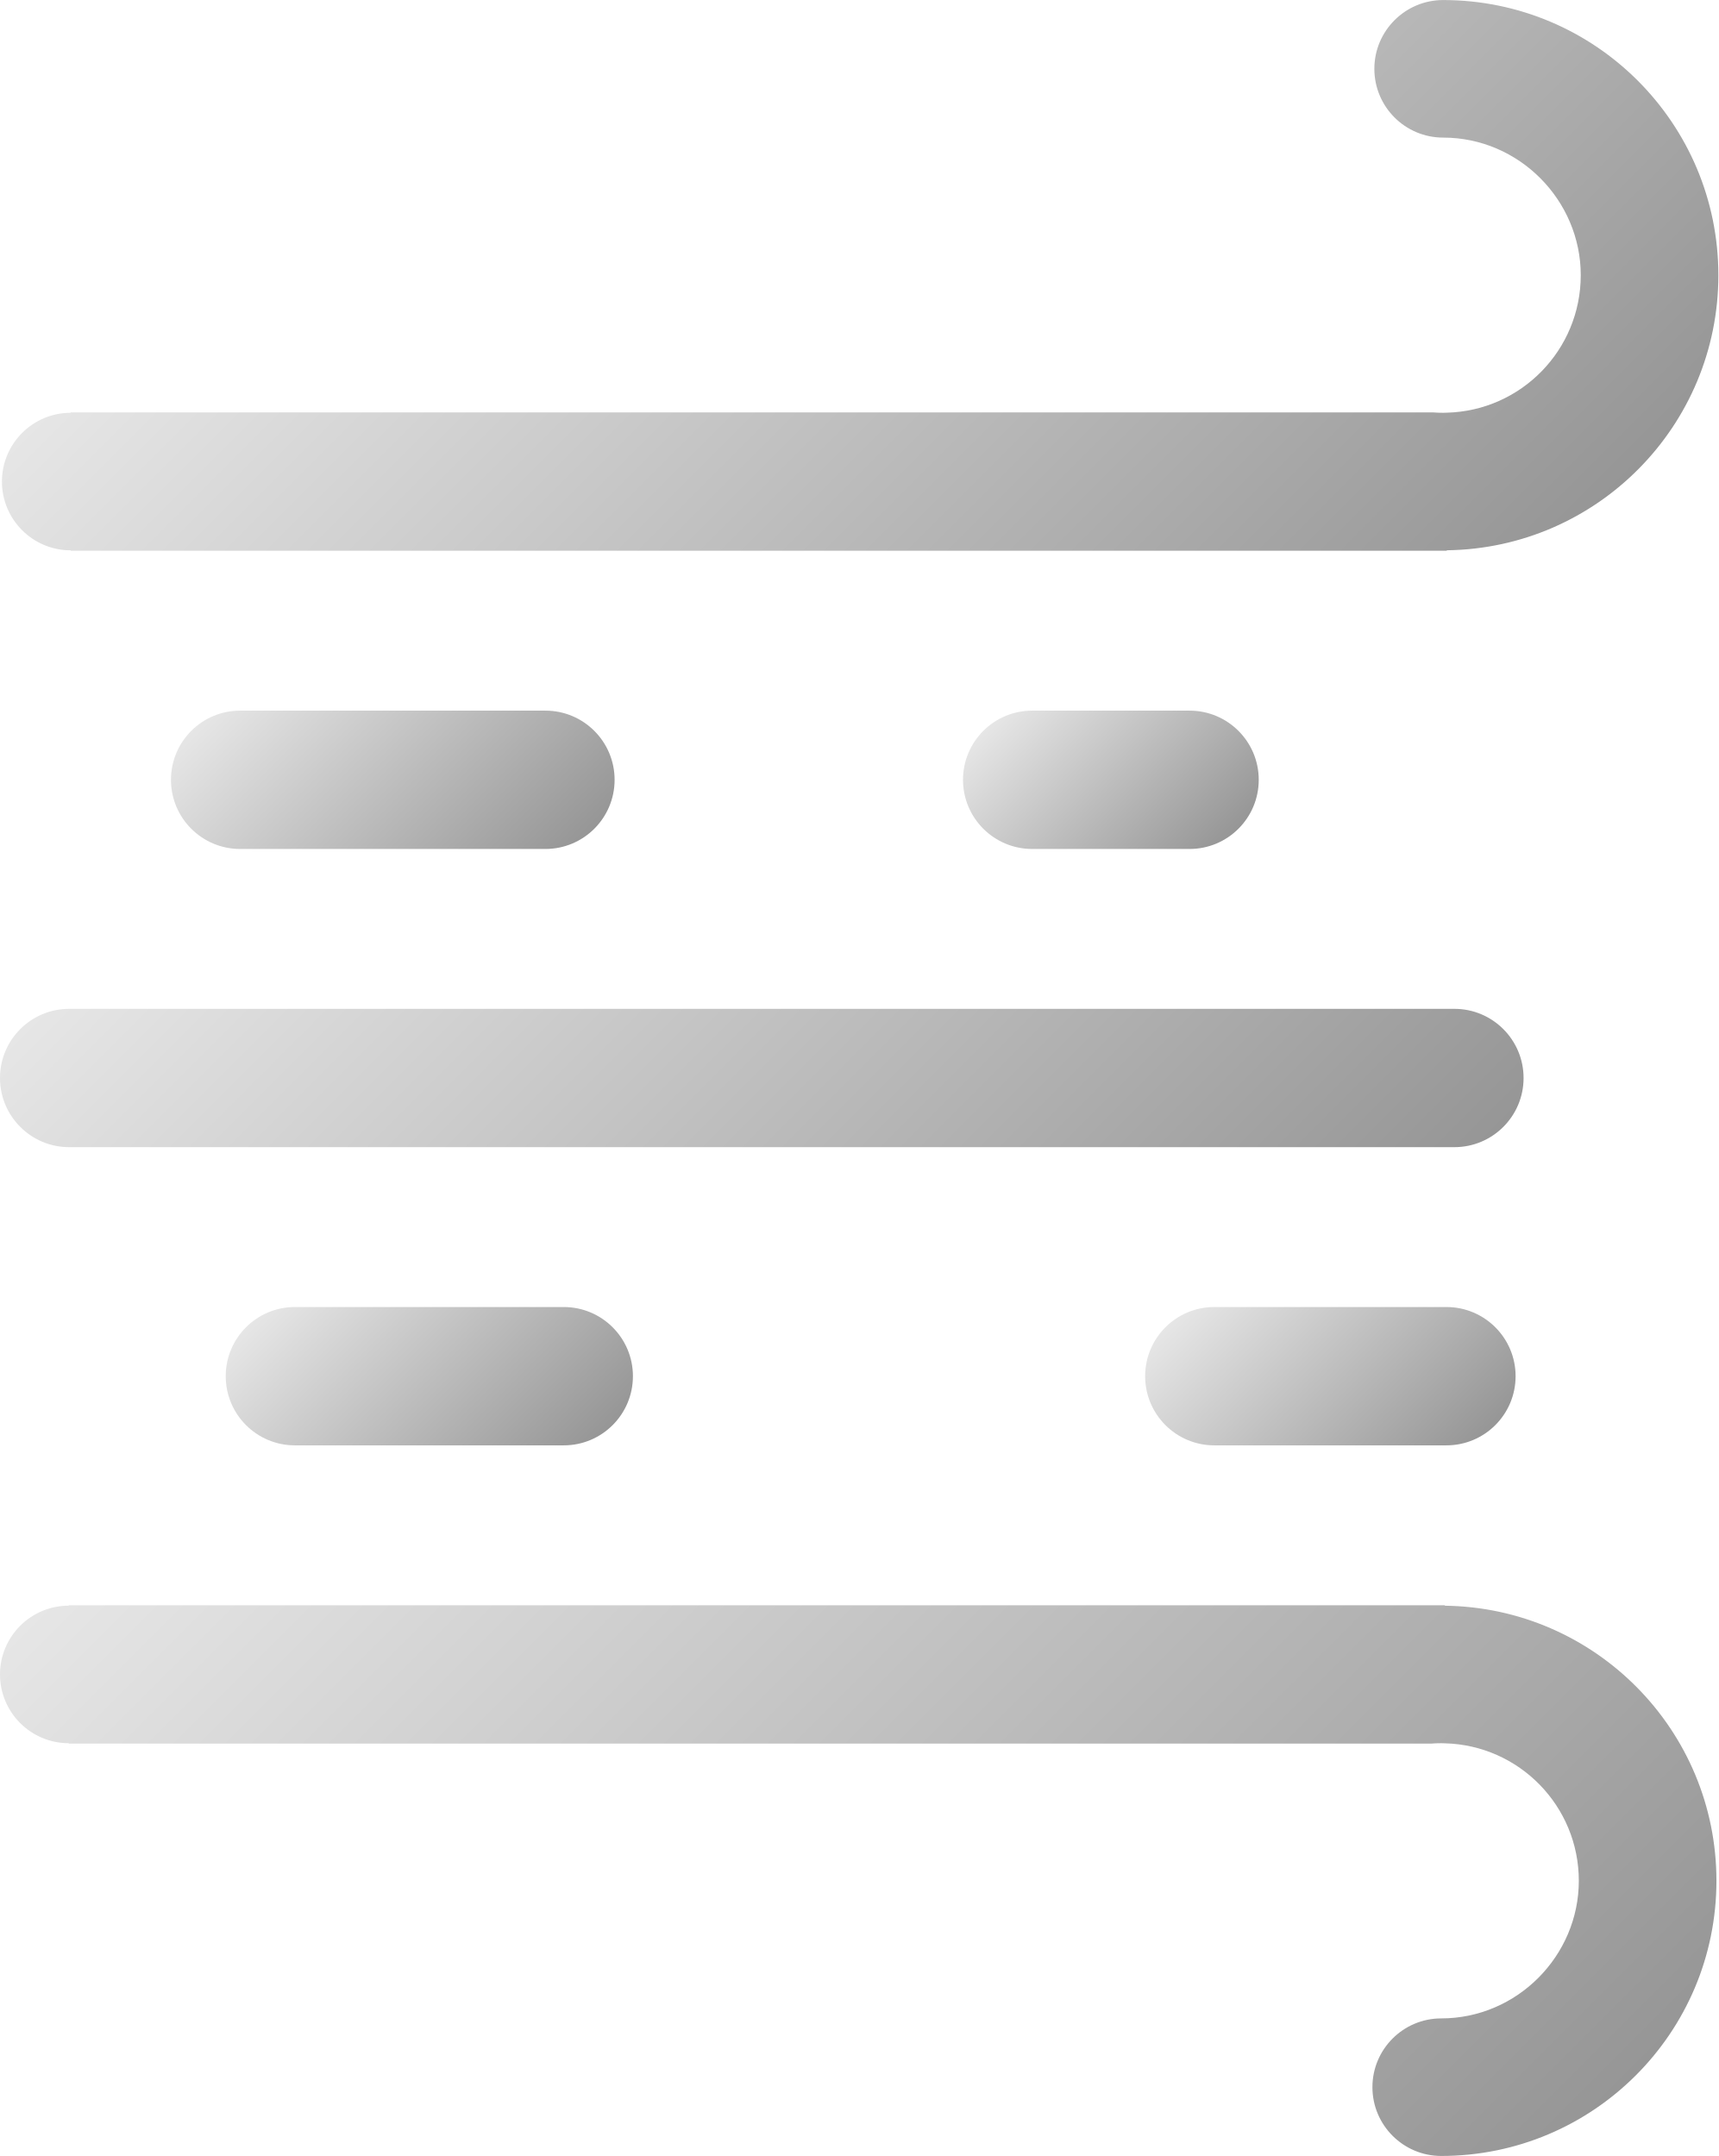
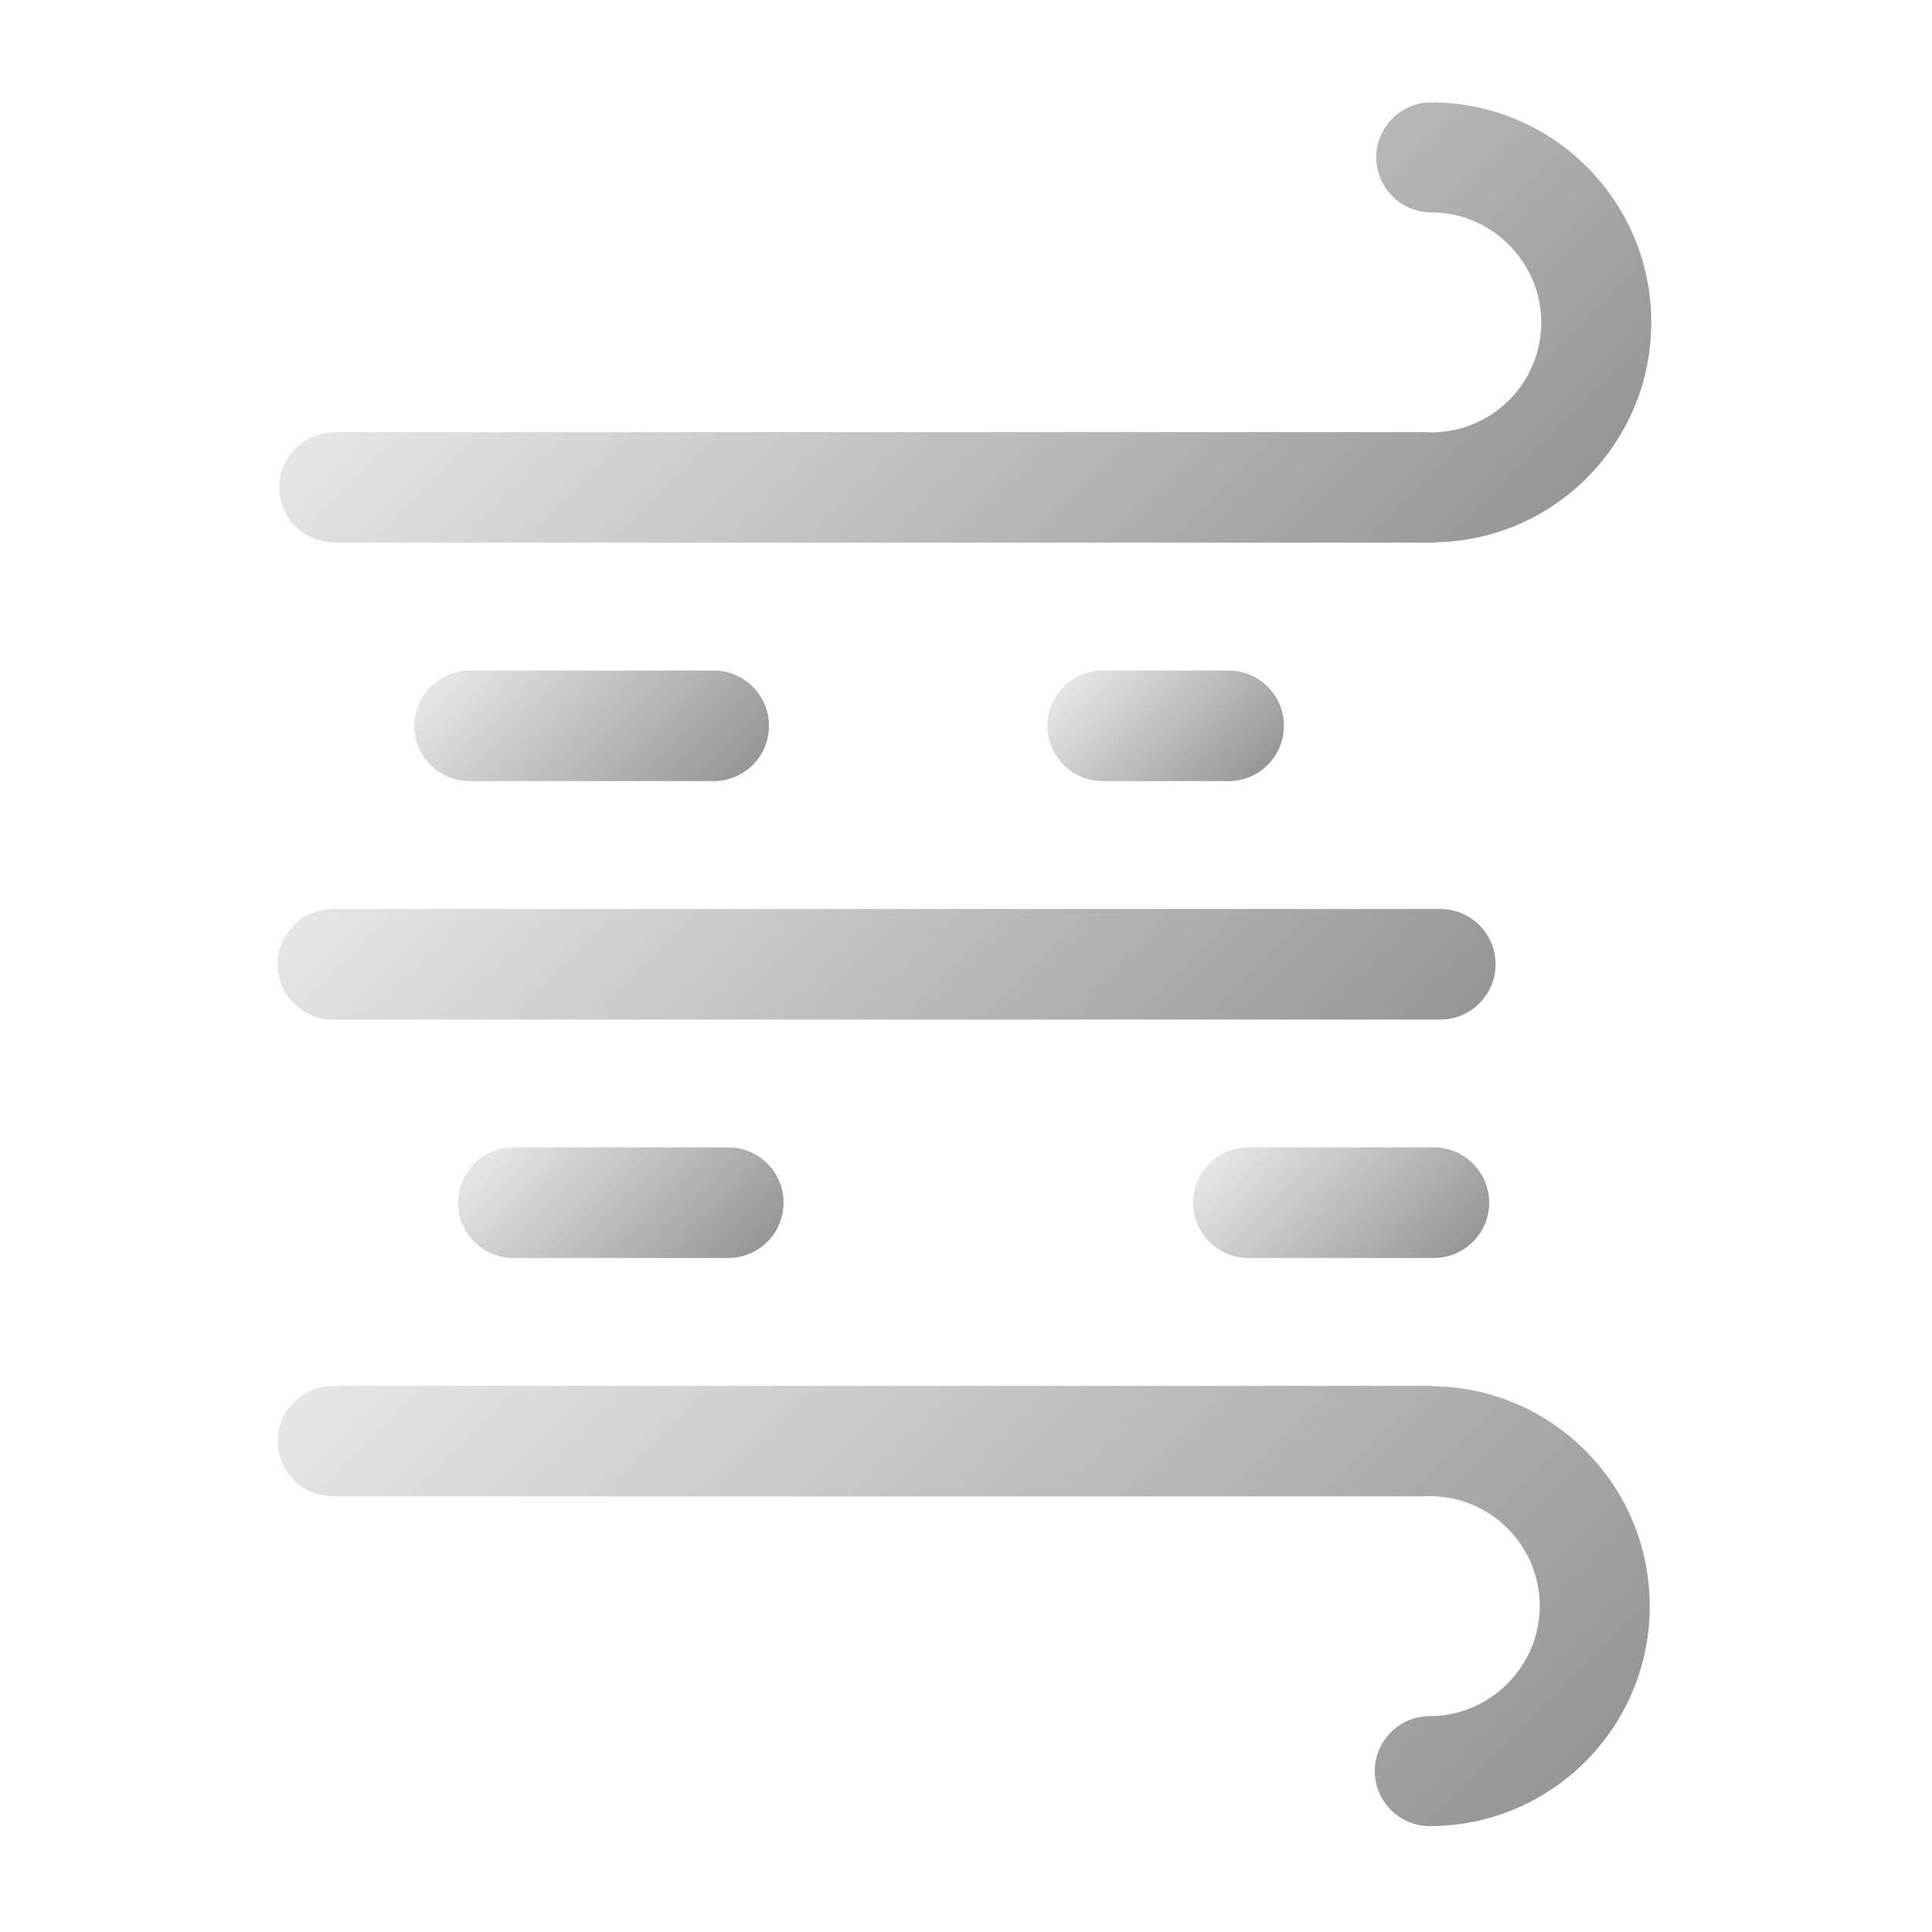
- <svg xmlns="http://www.w3.org/2000/svg" xmlns:xlink="http://www.w3.org/1999/xlink" id="_图层_1" data-name="图层 1" viewBox="0 0 355.5 446.1">
+ <svg xmlns="http://www.w3.org/2000/svg" xmlns:xlink="http://www.w3.org/1999/xlink" id="_图层_1" data-name="图层 1" viewBox="0 0 500 500">
  <defs>
    <style>
      .cls-1 {
        fill: url(#_未命名的渐变_25-3);
      }

      .cls-2 {
        fill: url(#_未命名的渐变_25-4);
      }

      .cls-3 {
        fill: url(#_未命名的渐变_25-5);
      }

      .cls-4 {
        fill: url(#_未命名的渐变_25-7);
      }

      .cls-5 {
        fill: url(#_未命名的渐变_25);
      }

      .cls-6 {
        fill: url(#_未命名的渐变_25-2);
      }

      .cls-7 {
        fill: url(#_未命名的渐变_25-6);
      }
    </style>
-     <linearGradient id="_未命名的渐变_25" data-name="未命名的渐变 25" x1="272.26" y1="163.75" x2="101.32" y2="-7.18" gradientUnits="userSpaceOnUse">
+     <linearGradient id="_未命名的渐变_25" data-name="未命名的渐变 25" x1="344.11" y1="190.25" x2="173.18" y2="19.31" gradientUnits="userSpaceOnUse">
      <stop offset="0" stop-color="#969696" />
      <stop offset="1" stop-color="#e6e6e6" />
    </linearGradient>
-     <linearGradient id="_未命名的渐变_25-2" data-name="未命名的渐变 25" x1="293.21" y1="-85.98" x2="79.57" y2="127.66" gradientTransform="translate(0 388.65) scale(1 -1)" xlink:href="#_未命名的渐变_25" />
-     <linearGradient id="_未命名的渐变_25-3" data-name="未命名的渐变 25" x1="297.36" y1="306.88" x2="253.11" y2="262.63" xlink:href="#_未命名的渐变_25" />
-     <linearGradient id="_未命名的渐变_25-4" data-name="未命名的渐变 25" x1="112.84" y1="308.78" x2="64.79" y2="260.73" xlink:href="#_未命名的渐变_25" />
-     <linearGradient id="_未命名的渐变_25-5" data-name="未命名的渐变 25" x1="239.36" y1="304.81" x2="75.84" y2="141.29" xlink:href="#_未命名的渐变_25" />
-     <linearGradient id="_未命名的渐变_25-6" data-name="未命名的渐变 25" x1="248.08" y1="179.6" x2="211.57" y2="143.09" xlink:href="#_未命名的渐变_25" />
-     <linearGradient id="_未命名的渐变_25-7" data-name="未命名的渐变 25" x1="107.17" y1="187.25" x2="55.35" y2="135.44" xlink:href="#_未命名的渐变_25" />
+     <linearGradient id="_未命名的渐变_25-2" data-name="未命名的渐变 25" x1="365.07" y1="-59.49" x2="151.43" y2="154.15" gradientTransform="translate(0 441.64) scale(1 -1)" xlink:href="#_未命名的渐变_25" />
+     <linearGradient id="_未命名的渐变_25-3" data-name="未命名的渐变 25" x1="369.21" y1="333.38" x2="324.96" y2="289.13" xlink:href="#_未命名的渐变_25" />
+     <linearGradient id="_未命名的渐变_25-4" data-name="未命名的渐变 25" x1="184.69" y1="335.27" x2="136.65" y2="287.23" xlink:href="#_未命名的渐变_25" />
+     <linearGradient id="_未命名的渐变_25-5" data-name="未命名的渐变 25" x1="311.22" y1="331.31" x2="147.69" y2="167.78" xlink:href="#_未命名的渐变_25" />
+     <linearGradient id="_未命名的渐变_25-6" data-name="未命名的渐变 25" x1="319.94" y1="206.1" x2="283.42" y2="169.58" xlink:href="#_未命名的渐变_25" />
+     <linearGradient id="_未命名的渐变_25-7" data-name="未命名的渐变 25" x1="179.02" y1="213.75" x2="127.21" y2="161.93" xlink:href="#_未命名的渐变_25" />
  </defs>
-   <path class="cls-5" d="M355.5,56.94c0,31.19-25.09,56.53-56.18,56.92v.09H14.63v-.08c-7.86,0-14.23-6.38-14.23-14.23s6.38-14.23,14.23-14.23v-.08H296.51c.68,.06,1.37,.08,2.05,.08,.25,0,.5,0,.75-.02,15.37-.39,27.72-12.97,27.72-28.45s-12.74-28.47-28.47-28.47c-7.86,0-14.23-6.38-14.23-14.23s6.38-14.23,14.23-14.23c31.44,0,56.94,25.48,56.94,56.94Z" />
-   <path class="cls-6" d="M355.1,389.16c0-31.19-25.09-56.53-56.18-56.92v-.09H14.23v.08c-7.86,0-14.23,6.38-14.23,14.23s6.38,14.23,14.23,14.23v.08H296.11c.68-.06,1.37-.08,2.05-.08,.25,0,.5,0,.75,.02,15.37,.39,27.72,12.97,27.72,28.45s-12.74,28.47-28.47,28.47c-7.86,0-14.23,6.38-14.23,14.23s6.38,14.23,14.23,14.23c31.44,0,56.94-25.48,56.94-56.94Z" />
+   <path class="cls-5" d="M427.35,83.43c0,31.19-25.09,56.53-56.18,56.92v.09H86.49v-.08c-7.86,0-14.23-6.38-14.23-14.23s6.38-14.23,14.23-14.23v-.08H368.36c.68,.06,1.37,.08,2.05,.08,.25,0,.5,0,.75-.02,15.37-.39,27.72-12.97,27.72-28.45s-12.74-28.47-28.47-28.47c-7.86,0-14.23-6.38-14.23-14.23s6.38-14.23,14.23-14.23c31.44,0,56.94,25.48,56.94,56.94Z" />
+   <path class="cls-6" d="M426.95,415.66c0-31.19-25.09-56.53-56.18-56.92v-.09H86.09v.08c-7.86,0-14.23,6.38-14.23,14.23s6.38,14.23,14.23,14.23v.08H367.97c.68-.06,1.37-.08,2.05-.08,.25,0,.5,0,.75,.02,15.37,.39,27.72,12.97,27.72,28.45s-12.74,28.47-28.47,28.47c-7.86,0-14.23,6.38-14.23,14.23s6.38,14.23,14.23,14.23c31.44,0,56.94-25.48,56.94-56.94Z" />
  <g>
-     <rect class="cls-1" x="236.91" y="270.44" width="76.64" height="28.62" rx="14.31" ry="14.31" />
-     <rect class="cls-2" x="46.7" y="270.44" width="84.24" height="28.62" rx="14.31" ry="14.31" />
+     <rect class="cls-1" x="308.76" y="296.94" width="76.64" height="28.62" rx="14.31" ry="14.31" />
+     <rect class="cls-2" x="118.55" y="296.94" width="84.24" height="28.62" rx="14.31" ry="14.31" />
  </g>
-   <rect class="cls-3" x="0" y="208.74" width="315.2" height="28.62" rx="14.31" ry="14.31" />
+   <rect class="cls-3" x="71.85" y="235.24" width="315.2" height="28.62" rx="14.31" ry="14.31" />
  <g>
-     <rect class="cls-7" x="199.23" y="147.04" width="61.18" height="28.62" rx="14.31" ry="14.31" />
-     <rect class="cls-4" x="35.37" y="147.04" width="91.78" height="28.62" rx="14.31" ry="14.31" />
+     <rect class="cls-7" x="271.09" y="173.53" width="61.18" height="28.62" rx="14.31" ry="14.31" />
+     <rect class="cls-4" x="107.23" y="173.53" width="91.78" height="28.62" rx="14.31" ry="14.31" />
  </g>
</svg>
